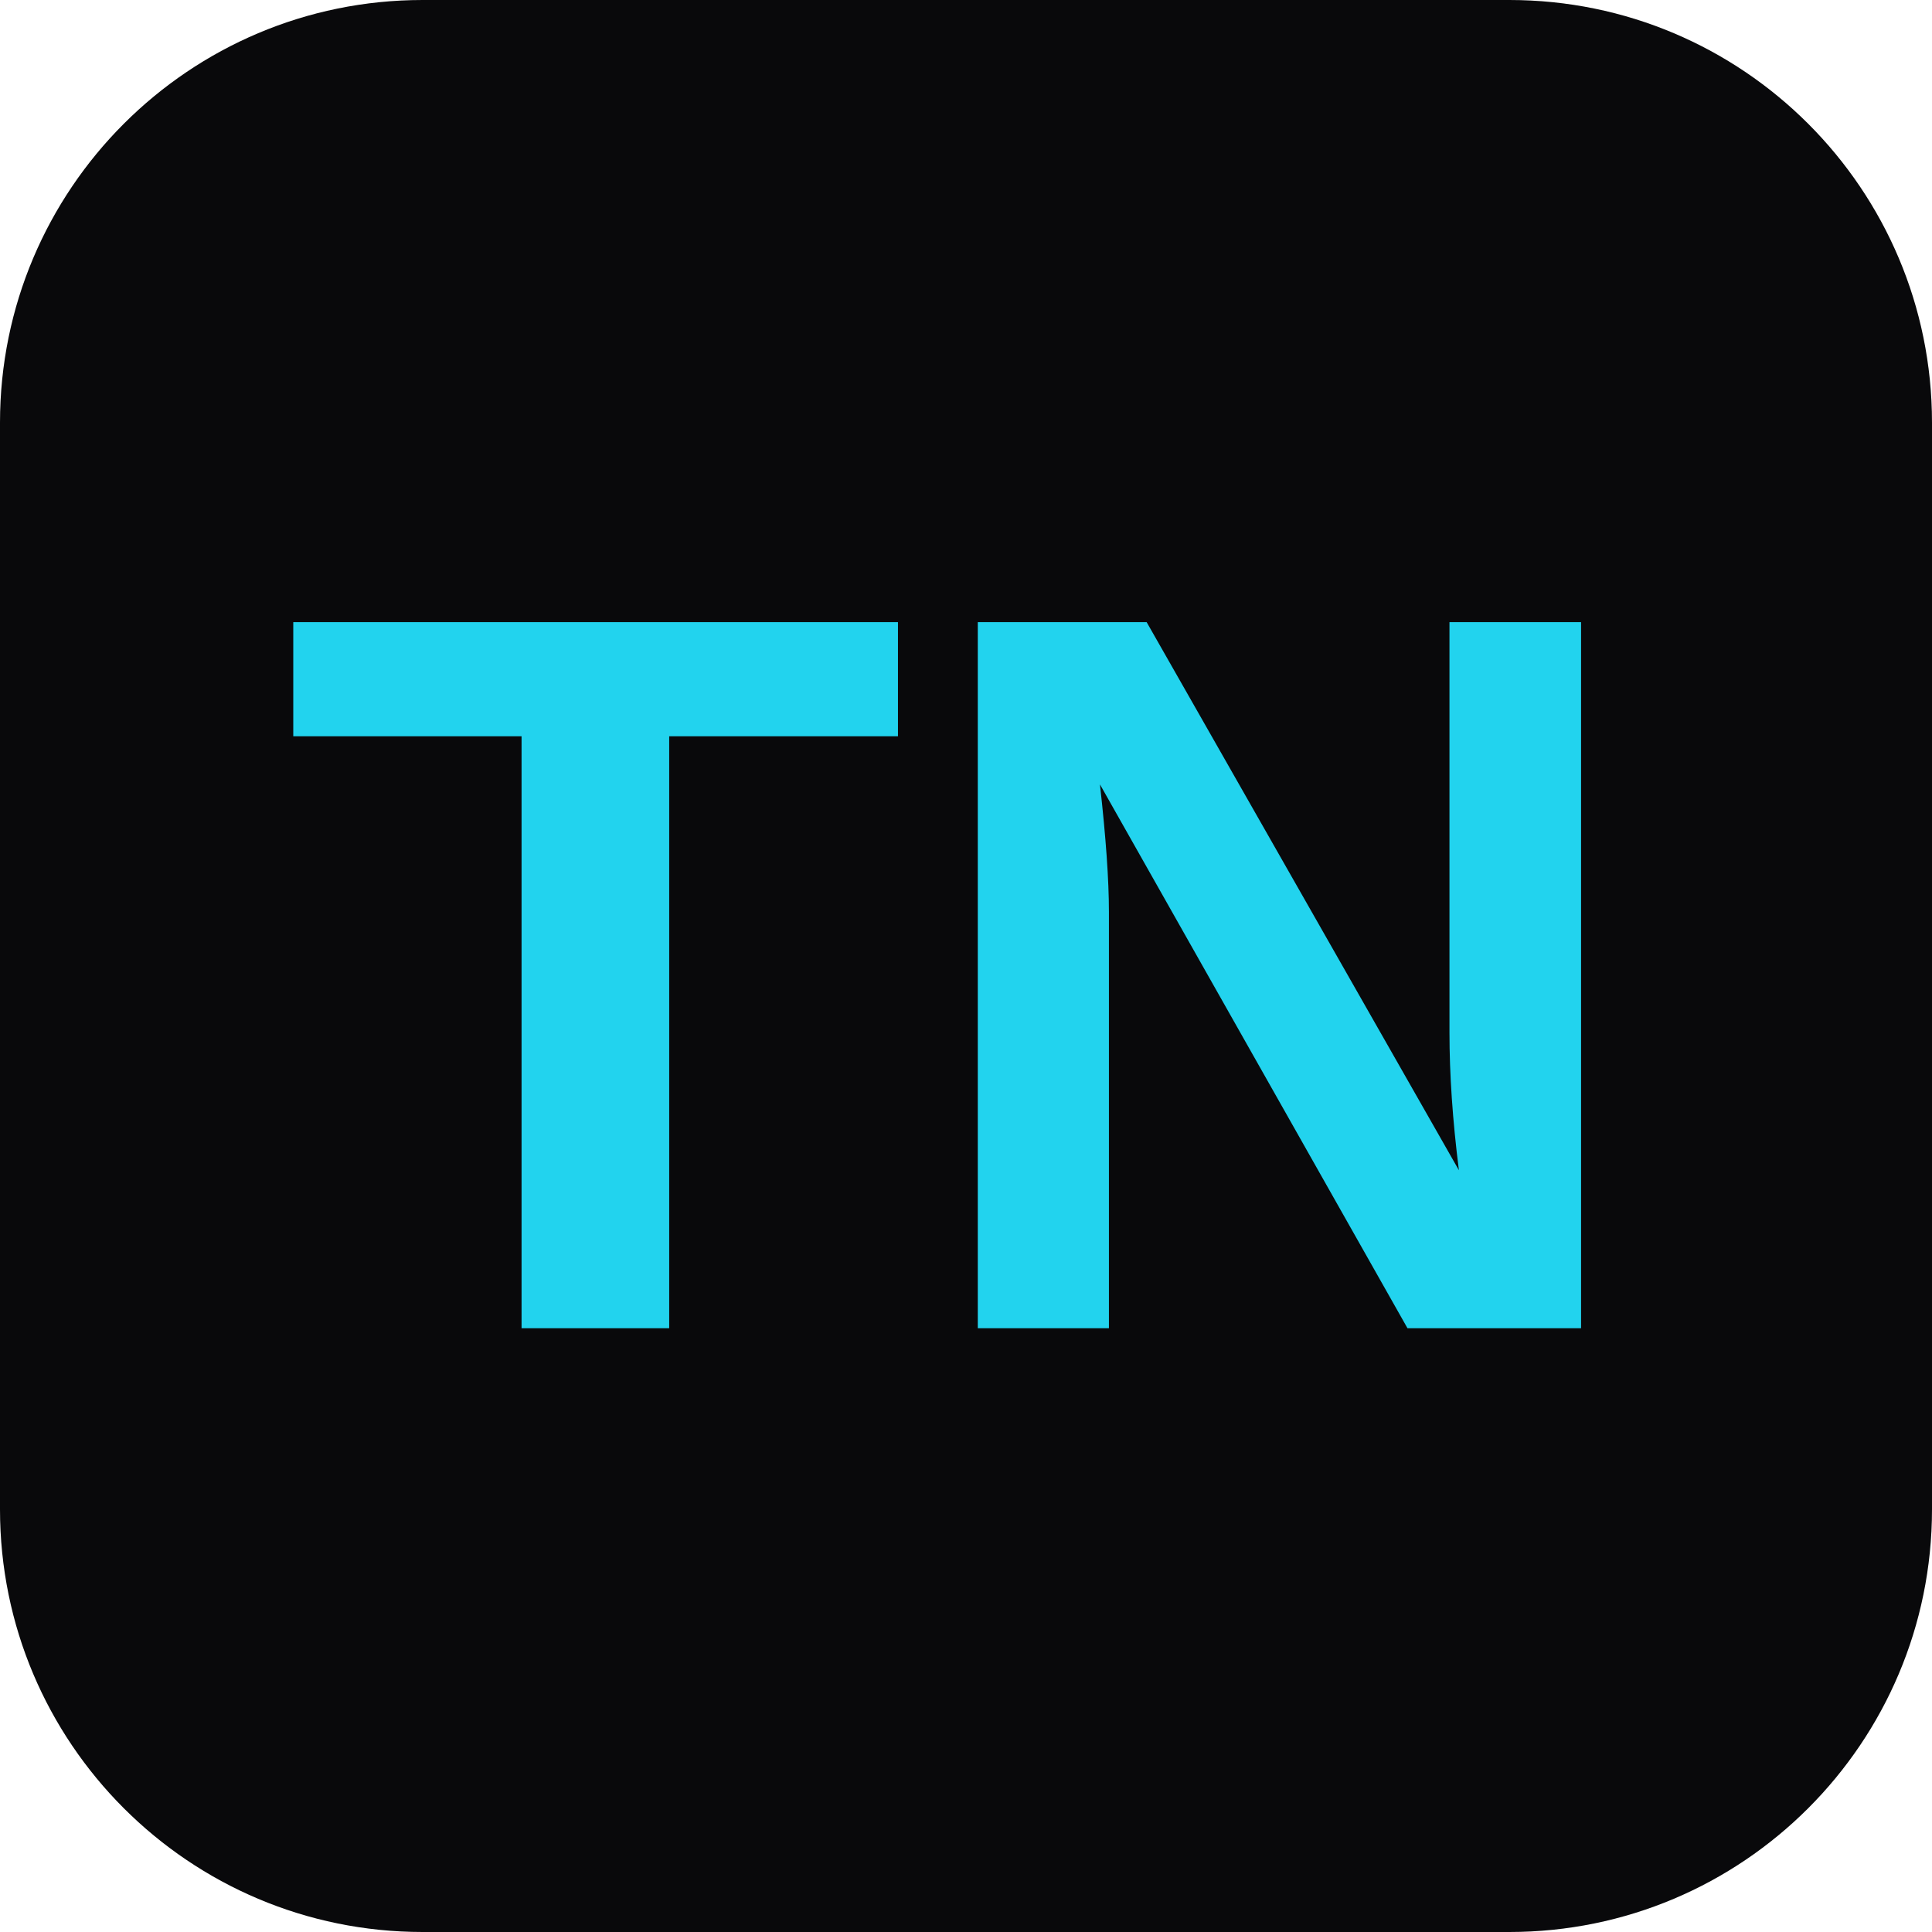
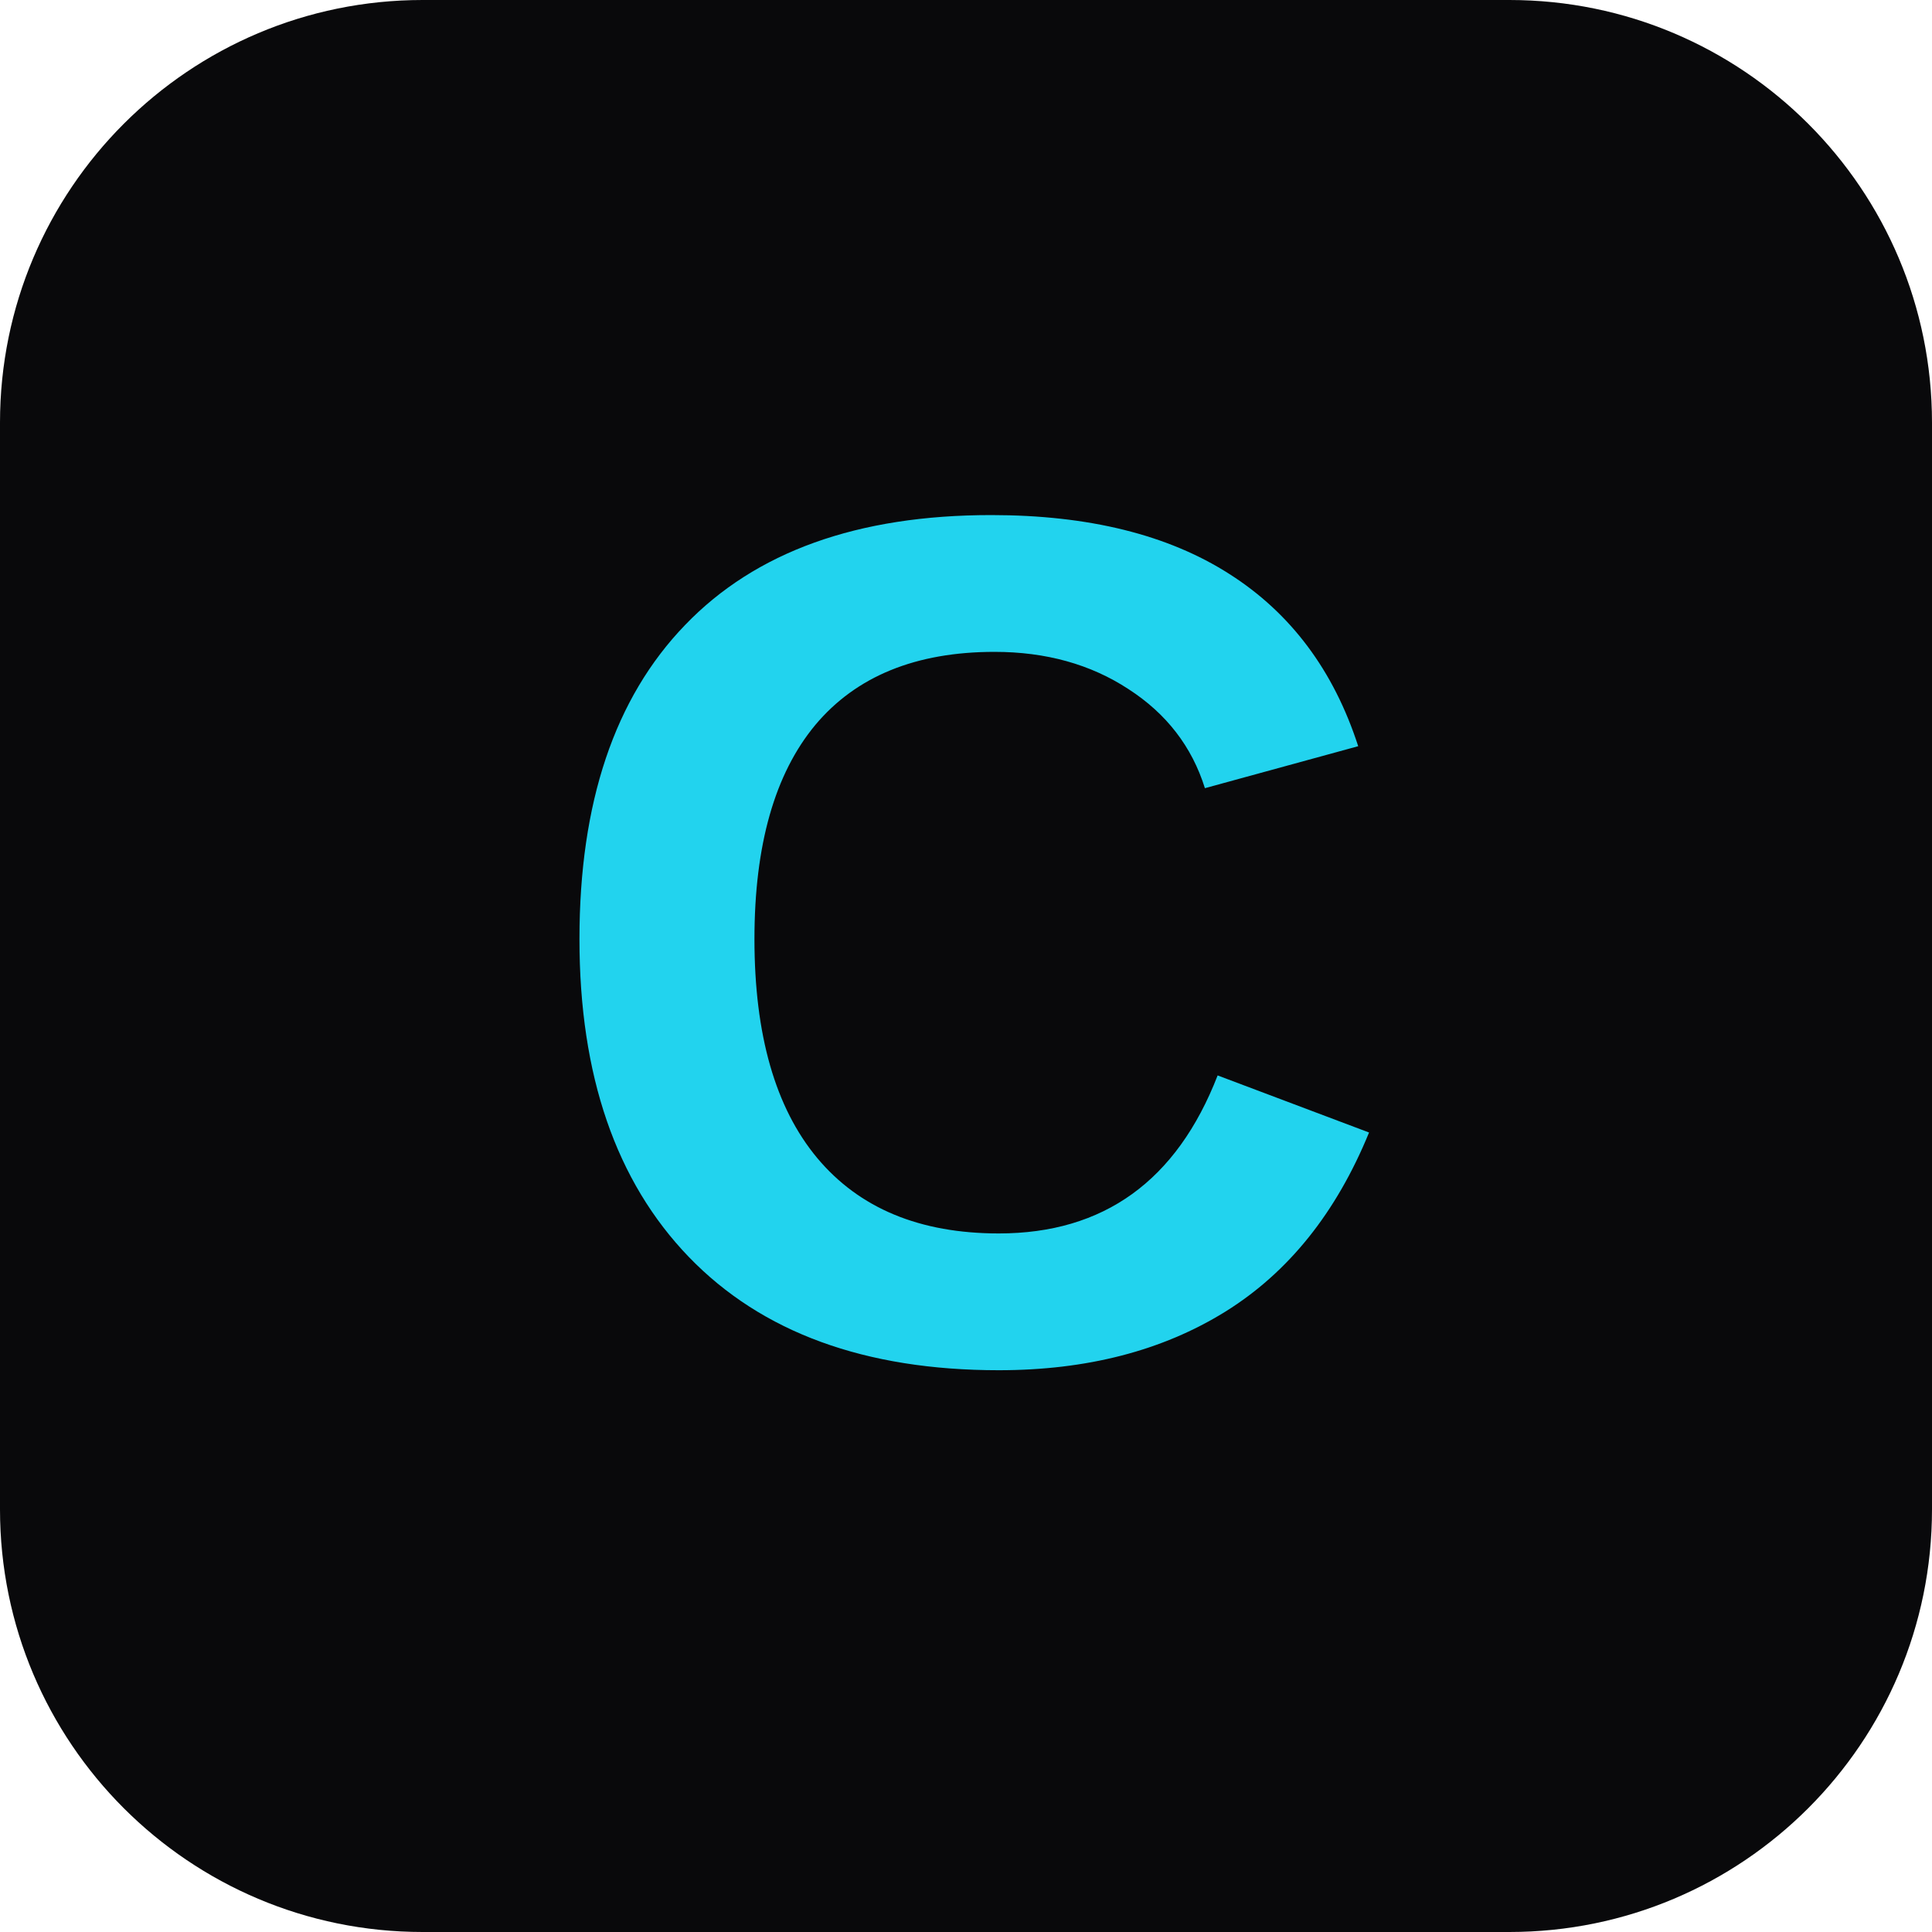
<svg xmlns="http://www.w3.org/2000/svg" viewBox="0 0 64 64">
  <rect width="64" height="64" rx="14" fill="#09090b" />
-   <text x="32" y="44" font-family="Arial, sans-serif" font-size="34" font-weight="800" fill="#22d3ee" text-anchor="middle">TN</text>
+   <text x="32" y="45" font-family="Arial, sans-serif" font-size="40" font-weight="800" fill="#22d3ee" text-anchor="middle">C</text>
</svg>
